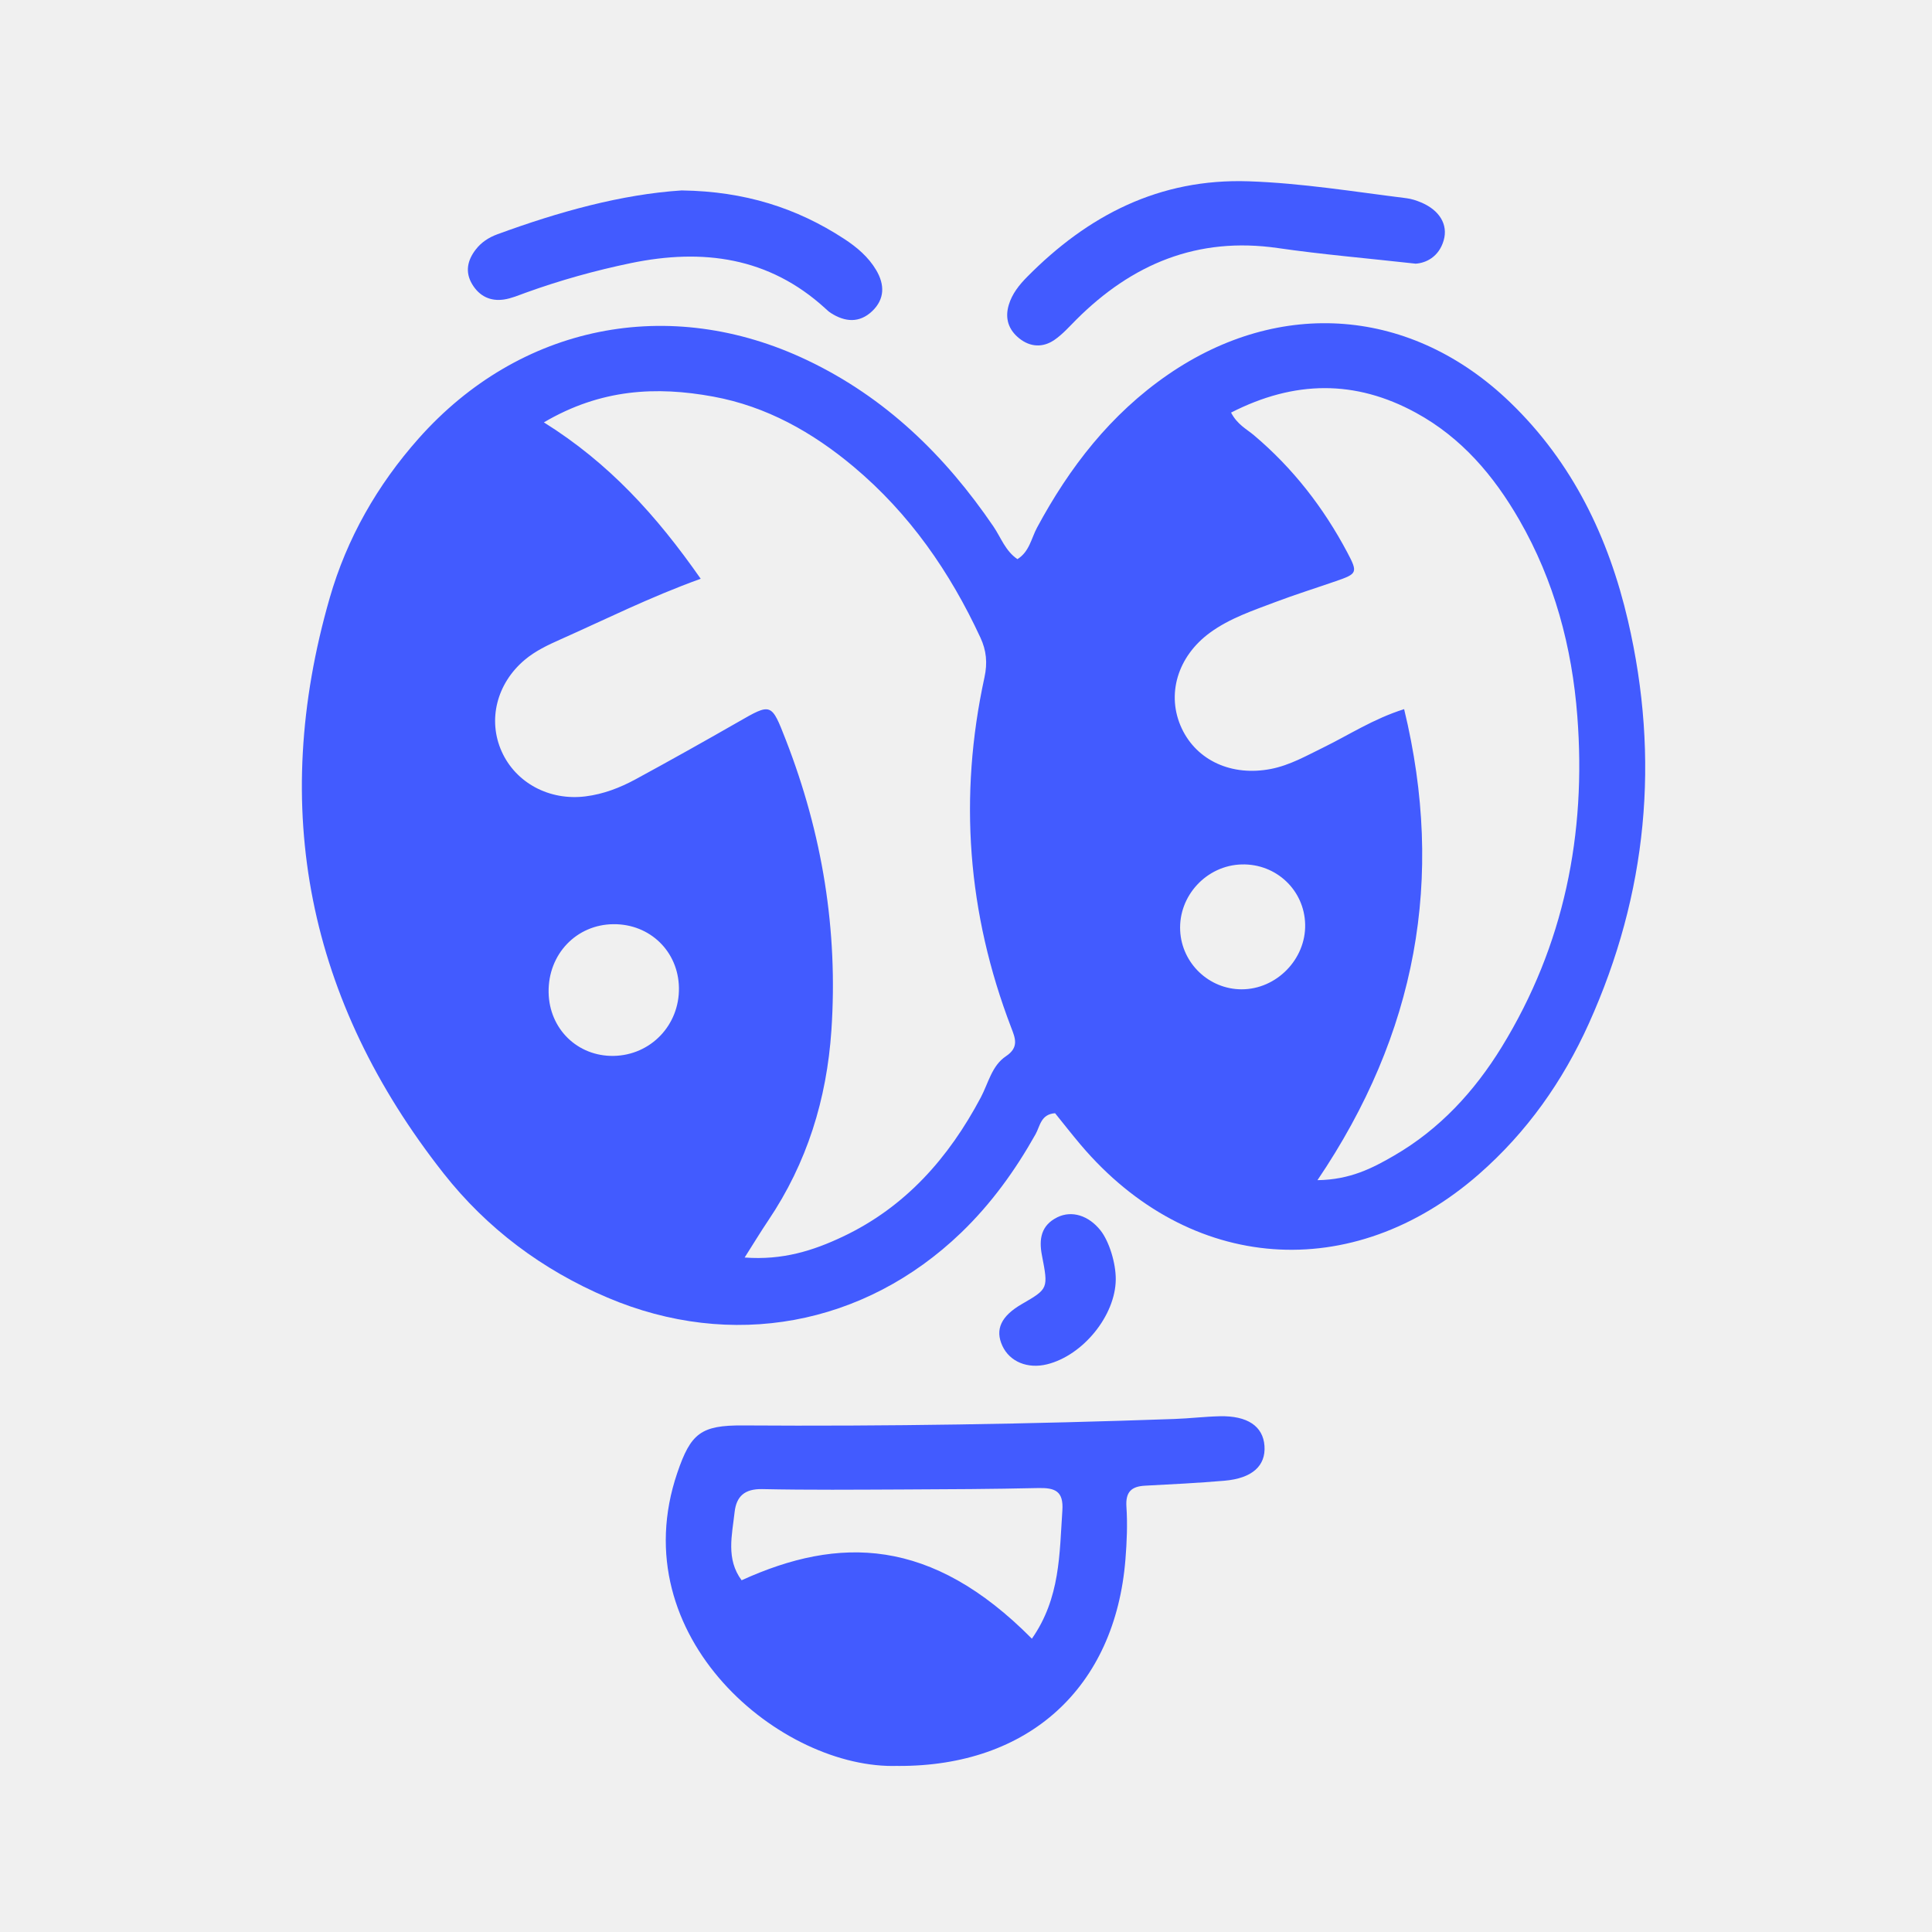
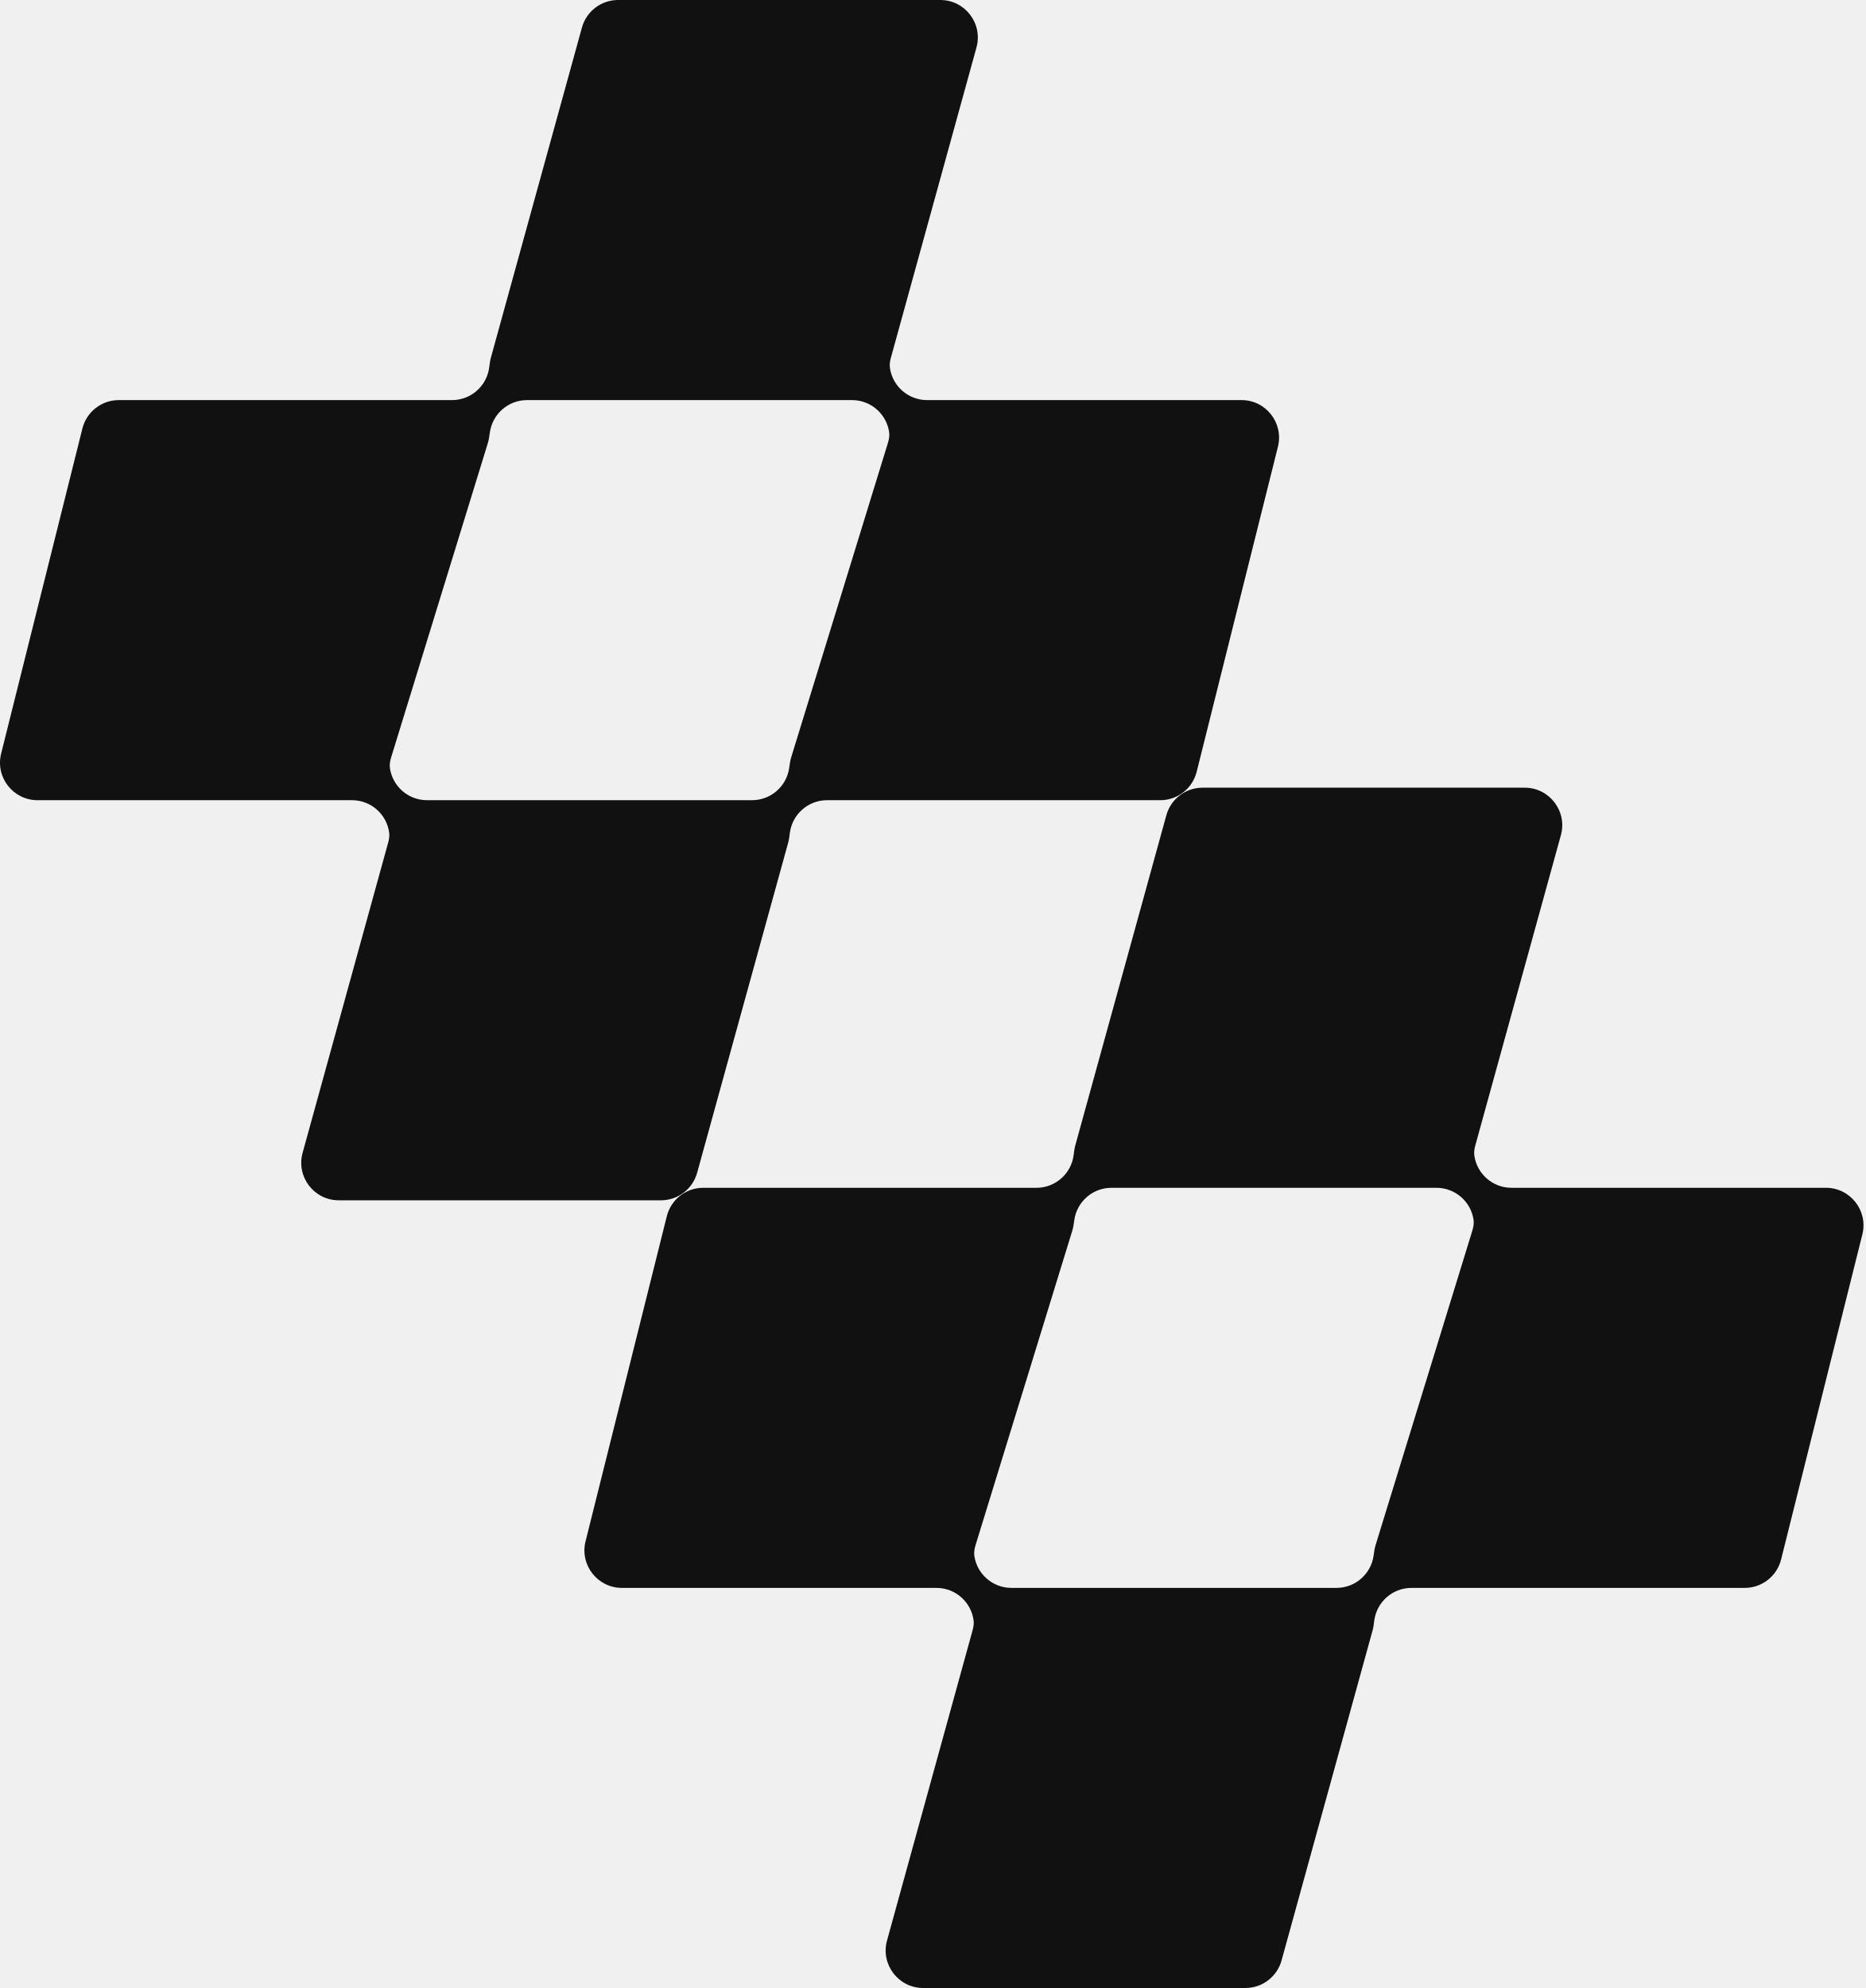
- <svg xmlns="http://www.w3.org/2000/svg" width="128" height="128" viewBox="0 0 128 128" fill="none">
-   <g clip-path="url(#clip0_52_11)">
-     <path d="M67.409 37.044C68.202 36.549 68.325 35.667 68.705 34.959C70.857 30.957 73.58 27.439 77.377 24.823C84.822 19.697 93.542 20.386 100.046 26.652C104.191 30.646 106.576 35.61 107.857 41.12C109.989 50.295 109.144 59.209 105.266 67.81C103.543 71.632 101.162 75.011 97.975 77.799C89.591 85.132 78.799 84.336 71.604 75.853C71.016 75.157 70.455 74.439 69.902 73.754C68.957 73.816 68.903 74.617 68.611 75.141C67.261 77.545 65.665 79.758 63.669 81.677C57.25 87.844 48.453 89.46 40.239 85.966C35.925 84.131 32.258 81.384 29.39 77.741C20.39 66.313 17.826 53.57 21.844 39.616C22.979 35.672 24.992 32.14 27.739 29.046C34.436 21.507 44.339 19.509 53.482 23.866C58.679 26.34 62.623 30.192 65.815 34.877C66.314 35.608 66.604 36.503 67.411 37.046L67.409 37.044ZM46.423 38.344C43.008 39.581 40.104 41.042 37.135 42.361C36.293 42.736 35.462 43.127 34.755 43.725C32.901 45.294 32.302 47.707 33.239 49.791C34.171 51.867 36.397 53.065 38.798 52.761C39.977 52.613 41.076 52.19 42.105 51.632C44.378 50.398 46.636 49.133 48.88 47.847C51.114 46.565 51.1 46.549 52.068 49.034C54.477 55.23 55.531 61.632 55.082 68.268C54.773 72.821 53.47 77.042 50.9 80.858C50.405 81.593 49.946 82.352 49.335 83.314C51.851 83.504 53.881 82.856 55.825 81.937C59.999 79.966 62.863 76.697 64.981 72.707C65.481 71.762 65.711 70.6 66.648 69.977C67.532 69.386 67.261 68.775 66.988 68.063C64.092 60.507 63.508 52.77 65.223 44.879C65.431 43.921 65.354 43.102 64.956 42.245C62.941 37.899 60.264 34.033 56.555 30.922C53.831 28.638 50.783 26.922 47.245 26.274C43.492 25.587 39.816 25.758 36.034 27.983C40.358 30.685 43.496 34.155 46.423 38.344ZM93.027 46.982C95.743 58.202 93.847 68.484 87.286 78.189C89.449 78.16 90.926 77.395 92.353 76.567C95.384 74.813 97.685 72.307 99.492 69.368C103.632 62.625 105.103 55.252 104.502 47.455C104.15 42.867 102.979 38.481 100.66 34.45C98.976 31.525 96.84 29.001 93.815 27.35C89.787 25.149 85.754 25.195 81.561 27.335C81.978 28.134 82.594 28.427 83.08 28.838C85.66 31.017 87.688 33.632 89.259 36.594C89.977 37.944 89.92 38.014 88.51 38.501C87.169 38.966 85.811 39.391 84.484 39.892C83.003 40.454 81.482 40.959 80.184 41.903C78 43.488 77.251 46.045 78.296 48.264C79.302 50.4 81.618 51.447 84.2 50.945C85.454 50.701 86.543 50.076 87.667 49.527C89.38 48.689 90.986 47.626 93.022 46.984L93.027 46.982ZM40.651 69.956C43.11 69.915 45.027 67.915 44.981 65.434C44.937 63.034 43.066 61.215 40.655 61.23C38.191 61.244 36.307 63.217 36.347 65.742C36.384 68.162 38.258 69.995 40.651 69.956ZM86.47 61.242C86.42 58.978 84.553 57.213 82.269 57.271C79.942 57.329 78.069 59.347 78.19 61.669C78.303 63.828 80.101 65.541 82.258 65.545C84.57 65.547 86.522 63.552 86.47 61.242Z" fill="#425BFF" />
-     <path d="M59.505 116.994C51.799 117.279 41.16 108.476 44.873 97.578C45.764 94.963 46.431 94.42 49.229 94.439C58.758 94.503 68.285 94.348 77.808 94.011C78.81 93.976 79.809 93.853 80.81 93.83C82.648 93.787 83.683 94.492 83.775 95.795C83.868 97.118 82.957 97.945 81.121 98.102C79.373 98.251 77.621 98.34 75.868 98.43C74.94 98.478 74.562 98.86 74.629 99.836C74.706 100.986 74.656 102.154 74.564 103.306C73.884 111.826 68.141 117.037 59.507 116.998L59.505 116.994ZM68.365 108.567C70.25 105.871 70.188 102.957 70.384 100.08C70.474 98.777 69.889 98.563 68.784 98.587C65.78 98.655 62.774 98.67 59.768 98.682C56.678 98.695 53.589 98.722 50.501 98.657C49.337 98.633 48.786 99.134 48.669 100.185C48.501 101.712 48.087 103.283 49.133 104.697C55.589 101.758 61.691 101.83 68.365 108.567Z" fill="#425BFF" />
-     <path d="M93.792 17.469C90.467 17.1 87.553 16.854 84.663 16.435C79.333 15.664 74.998 17.492 71.308 21.176C70.841 21.645 70.392 22.155 69.852 22.524C69.091 23.044 68.254 23.001 67.526 22.417C66.817 21.847 66.566 21.098 66.833 20.202C67.054 19.463 67.52 18.881 68.047 18.347C72.074 14.272 76.803 11.81 82.734 12.012C86.251 12.132 89.712 12.7 93.189 13.133C93.515 13.174 93.842 13.282 94.147 13.41C95.369 13.921 95.949 14.877 95.649 15.921C95.326 17.042 94.449 17.428 93.792 17.469Z" fill="#425BFF" />
-     <path d="M45.184 12.617C49.335 12.677 52.785 13.773 55.927 15.825C56.766 16.373 57.533 17.02 58.051 17.897C58.62 18.858 58.622 19.816 57.784 20.615C56.939 21.418 55.983 21.341 55.041 20.735C54.901 20.646 54.78 20.528 54.657 20.415C50.939 17.032 46.558 16.448 41.806 17.43C39.434 17.921 37.108 18.57 34.83 19.393C34.361 19.562 33.889 19.767 33.401 19.841C32.492 19.981 31.759 19.622 31.286 18.836C30.796 18.023 30.969 17.242 31.52 16.53C31.88 16.062 32.369 15.738 32.928 15.531C37.01 14.031 41.174 12.873 45.179 12.615L45.184 12.617Z" fill="#425BFF" />
-     <path d="M73.922 84.773C73.899 87.157 71.754 89.801 69.37 90.389C68.085 90.707 66.9 90.22 66.414 89.174C65.907 88.086 66.32 87.196 67.701 86.397C69.451 85.384 69.46 85.382 69.03 83.165C68.823 82.098 68.969 81.18 70.052 80.647C71.01 80.177 72.124 80.528 72.908 81.514C73.482 82.234 73.932 83.686 73.922 84.773Z" fill="#425BFF" />
-   </g>
-   <defs>
-     <clipPath id="clip0_52_11">
-       <rect width="89" height="105" fill="white" transform="translate(20 12)" />
-     </clipPath>
-   </defs>
+ <svg xmlns="http://www.w3.org/2000/svg" width="597" height="636" viewBox="0 0 597 636" fill="none">
+   <path fill-rule="evenodd" clip-rule="evenodd" d="M300.878 0C308.805 0 314.554 7.55 312.446 15.191L285.069 114.434C284.782 115.473 284.601 116.552 284.745 117.621C285.536 123.482 290.559 128 296.637 128H397.267C405.074 128 410.802 135.337 408.909 142.91L382.909 246.91C381.573 252.252 376.774 256 371.267 256H264.637C258.559 256 253.536 260.518 252.745 266.379C252.601 267.448 252.491 268.527 252.204 269.566L223.067 375.191C221.631 380.395 216.897 384 211.499 384H108.395C100.468 384 94.719 376.45 96.827 368.809L124.204 269.566C124.491 268.527 124.672 267.448 124.528 266.379C123.737 260.518 118.714 256 112.637 256H12.006C4.199 256 -1.529 248.663 0.364 241.09L26.364 137.09C27.7 131.748 32.499 128 38.006 128H144.637C150.714 128 155.737 123.482 156.528 117.621C156.552 117.445 156.575 117.268 156.598 117.091C156.713 116.197 156.829 115.302 157.069 114.434L186.207 8.809C187.642 3.605 192.376 0 197.775 0H300.878ZM156.77 138.202C157.638 132.427 162.62 128 168.637 128H272.637C278.653 128 283.635 132.427 284.503 138.202C284.681 139.385 284.458 140.581 284.106 141.725L253.167 242.275C252.874 243.229 252.731 244.219 252.589 245.207C252.561 245.404 252.532 245.601 252.503 245.798C251.635 251.573 246.653 256 240.637 256H136.637C130.62 256 125.638 251.573 124.77 245.798C124.593 244.615 124.815 243.419 125.167 242.275L156.106 141.725C156.399 140.771 156.542 139.781 156.684 138.793C156.712 138.596 156.741 138.399 156.77 138.202Z" fill="#111111" />
+   <path fill-rule="evenodd" clip-rule="evenodd" d="M487.878 252C495.805 252 501.554 259.55 499.446 267.191L472.069 366.434C471.782 367.473 471.601 368.552 471.745 369.621C472.536 375.482 477.559 380 483.637 380H584.267C592.074 380 597.802 387.337 595.909 394.91L569.909 498.91C568.573 504.252 563.774 508 558.267 508H451.637C445.559 508 440.536 512.518 439.745 518.379C439.601 519.448 439.491 520.527 439.204 521.566L410.067 627.191C408.631 632.395 403.897 636 398.499 636H295.395C287.468 636 281.719 628.45 283.827 620.809L311.204 521.566C311.491 520.527 311.672 519.448 311.528 518.379C310.737 512.518 305.714 508 299.637 508H199.006C191.199 508 185.471 500.663 187.364 493.09L213.364 389.09C214.7 383.748 219.499 380 225.006 380H331.637C337.714 380 342.737 375.482 343.528 369.621C343.552 369.445 343.575 369.268 343.598 369.091C343.713 368.197 343.829 367.302 344.069 366.434L373.207 260.809C374.642 255.605 379.376 252 384.775 252H487.878ZM343.77 390.202C344.638 384.427 349.62 380 355.637 380H459.637C465.653 380 470.635 384.427 471.503 390.202C471.681 391.385 471.458 392.581 471.106 393.725L440.167 494.275C439.815 495.419 439.681 496.615 439.503 497.798C438.635 503.573 433.653 508 427.637 508H323.637C317.62 508 312.638 503.573 311.77 497.798C311.593 496.615 311.815 495.419 312.167 494.275L343.106 393.725C343.399 392.771 343.542 391.781 343.684 390.793C343.712 390.596 343.741 390.399 343.77 390.202Z" fill="#111111" />
</svg>
